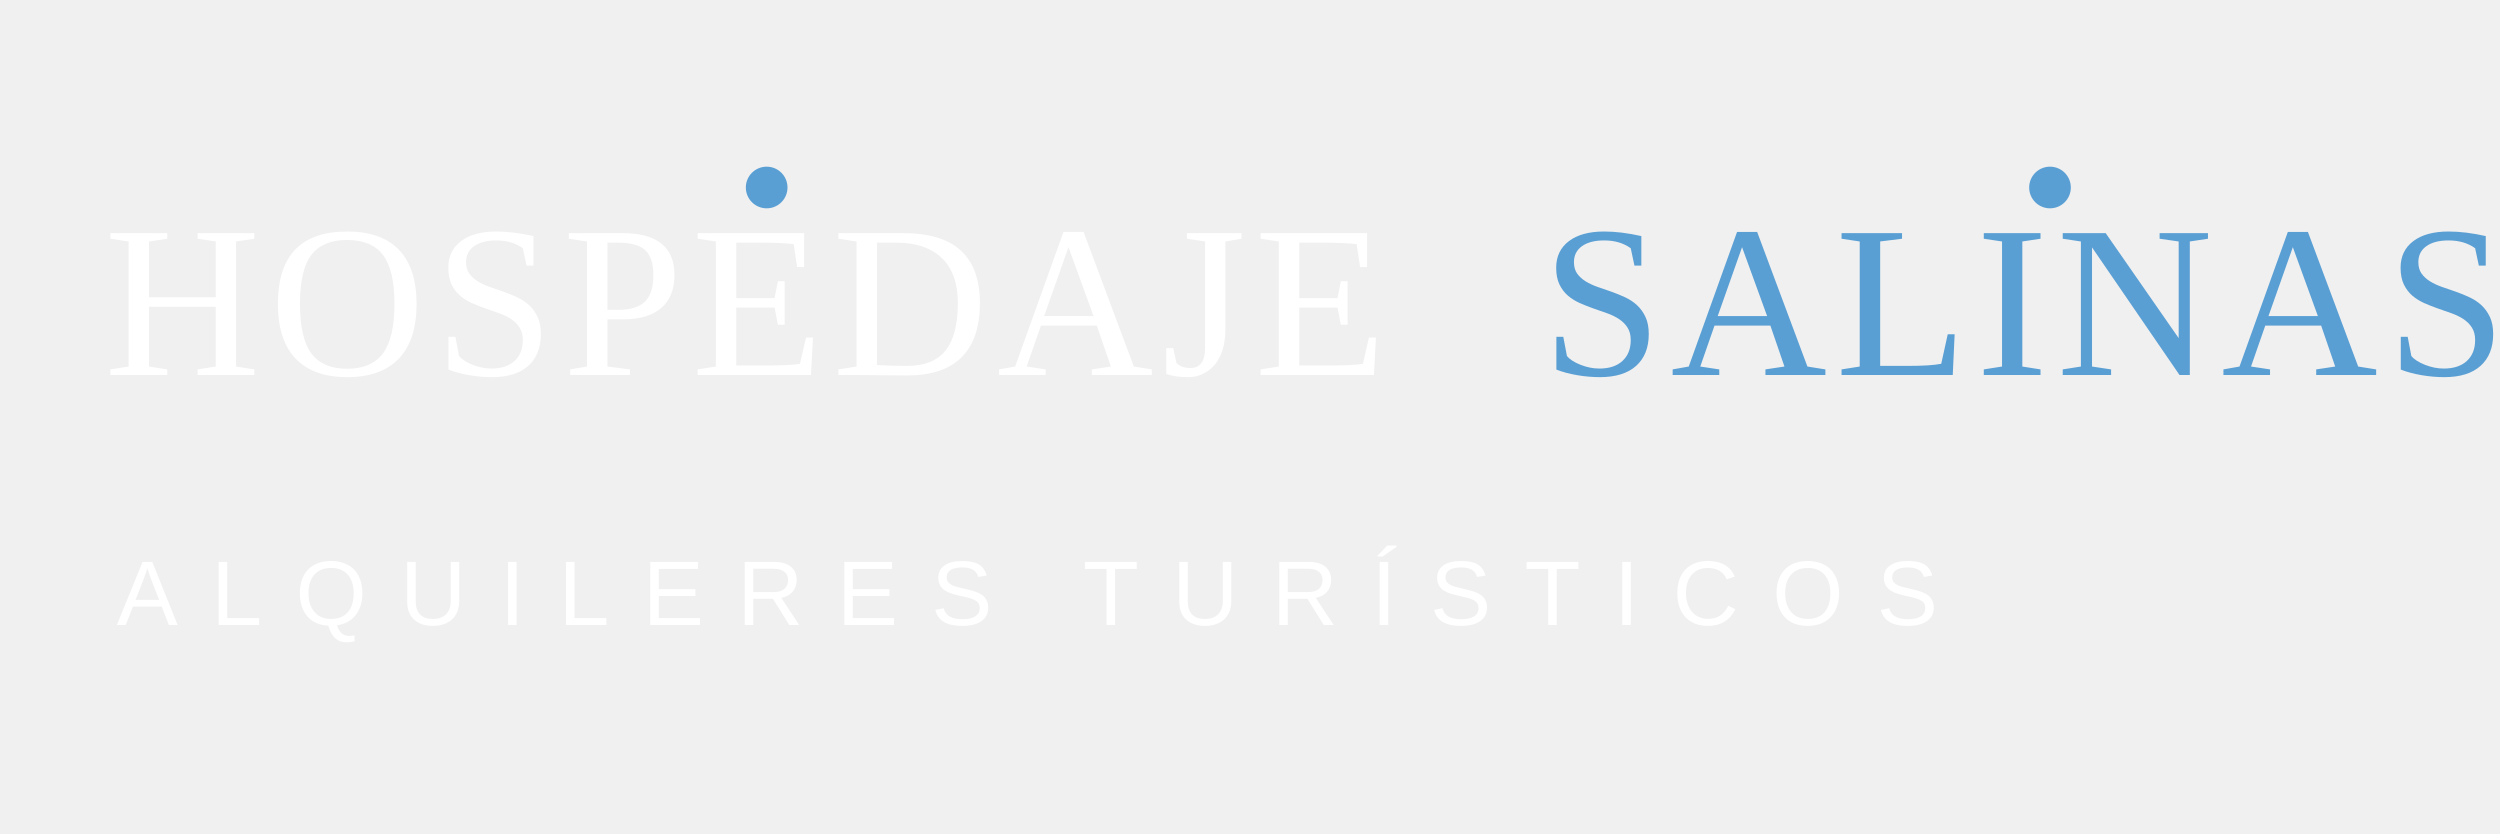
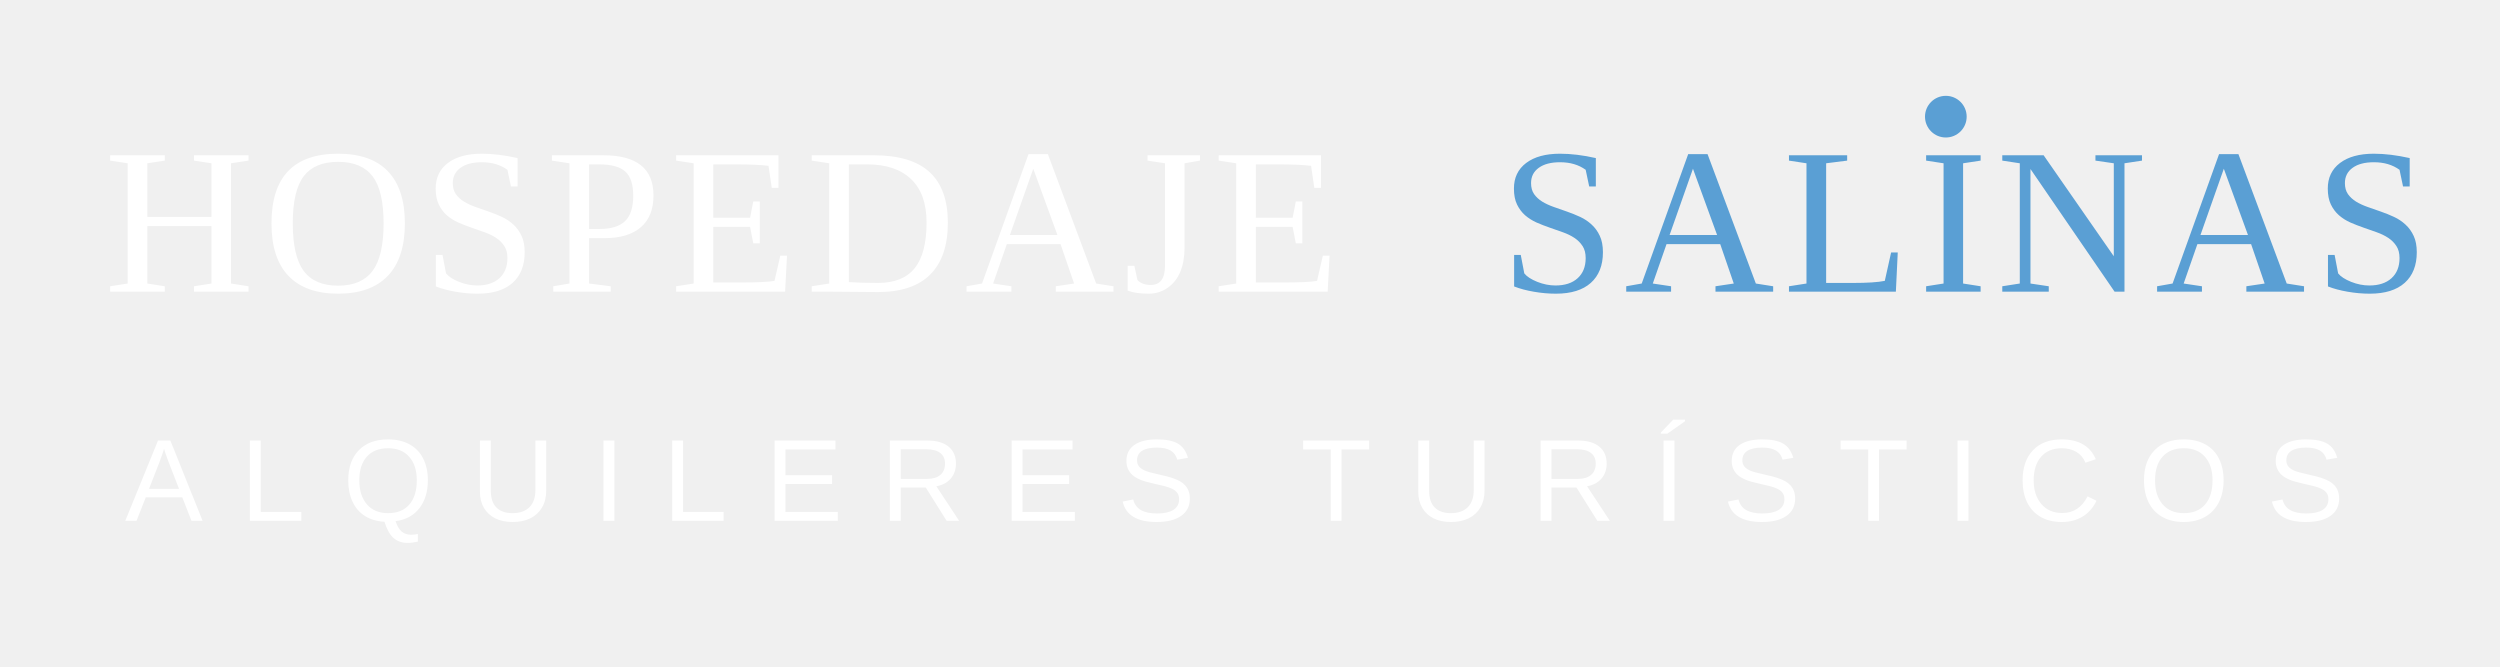
- <svg xmlns="http://www.w3.org/2000/svg" viewBox="0 0 600 200" width="600" height="200">
+ <svg xmlns="http://www.w3.org/2000/svg" viewBox="0 0 600 160" width="600" height="160">
  <defs>
    <style>
      .hospedaje-text {
        font-family: 'Georgia', 'Times New Roman', serif;
-         font-size: 52px;
+         font-size: 50px;
        font-weight: 400;
        fill: #ffffff;
        letter-spacing: 2px;
      }
      .salinas-text {
        font-family: 'Georgia', 'Times New Roman', serif;
-         font-size: 52px;
+         font-size: 50px;
        font-weight: 400;
        fill: #5A9FD4;
        letter-spacing: 2px;
      }
      .subtitle-text {
        font-family: 'Arial', sans-serif;
-         font-size: 22px;
+         font-size: 28px;
        font-weight: 400;
        fill: #ffffff;
-         letter-spacing: 8px;
+         letter-spacing: 9px;
        text-transform: uppercase;
      }
      .dot {
        fill: #5A9FD4;
      }
    </style>
  </defs>
-   <text x="25" y="90" class="hospedaje-text">HOSPEDAJE</text>
-   <circle cx="184" cy="45" r="5" class="dot" />
-   <text x="370" y="90" class="salinas-text">SALINAS</text>
-   <circle cx="492" cy="45" r="5" class="dot" />
-   <text x="28" y="150" class="subtitle-text">ALQUILERES TURÍSTICOS</text>
+   <text x="25" y="70" class="hospedaje-text">HOSPEDAJE</text>
+   <text x="360" y="70" class="salinas-text">SALINAS</text>
+   <circle cx="467" cy="28" r="5" class="dot" />
+   <text x="30" y="125" class="subtitle-text">ALQUILERES TURÍSTICOS</text>
</svg>
